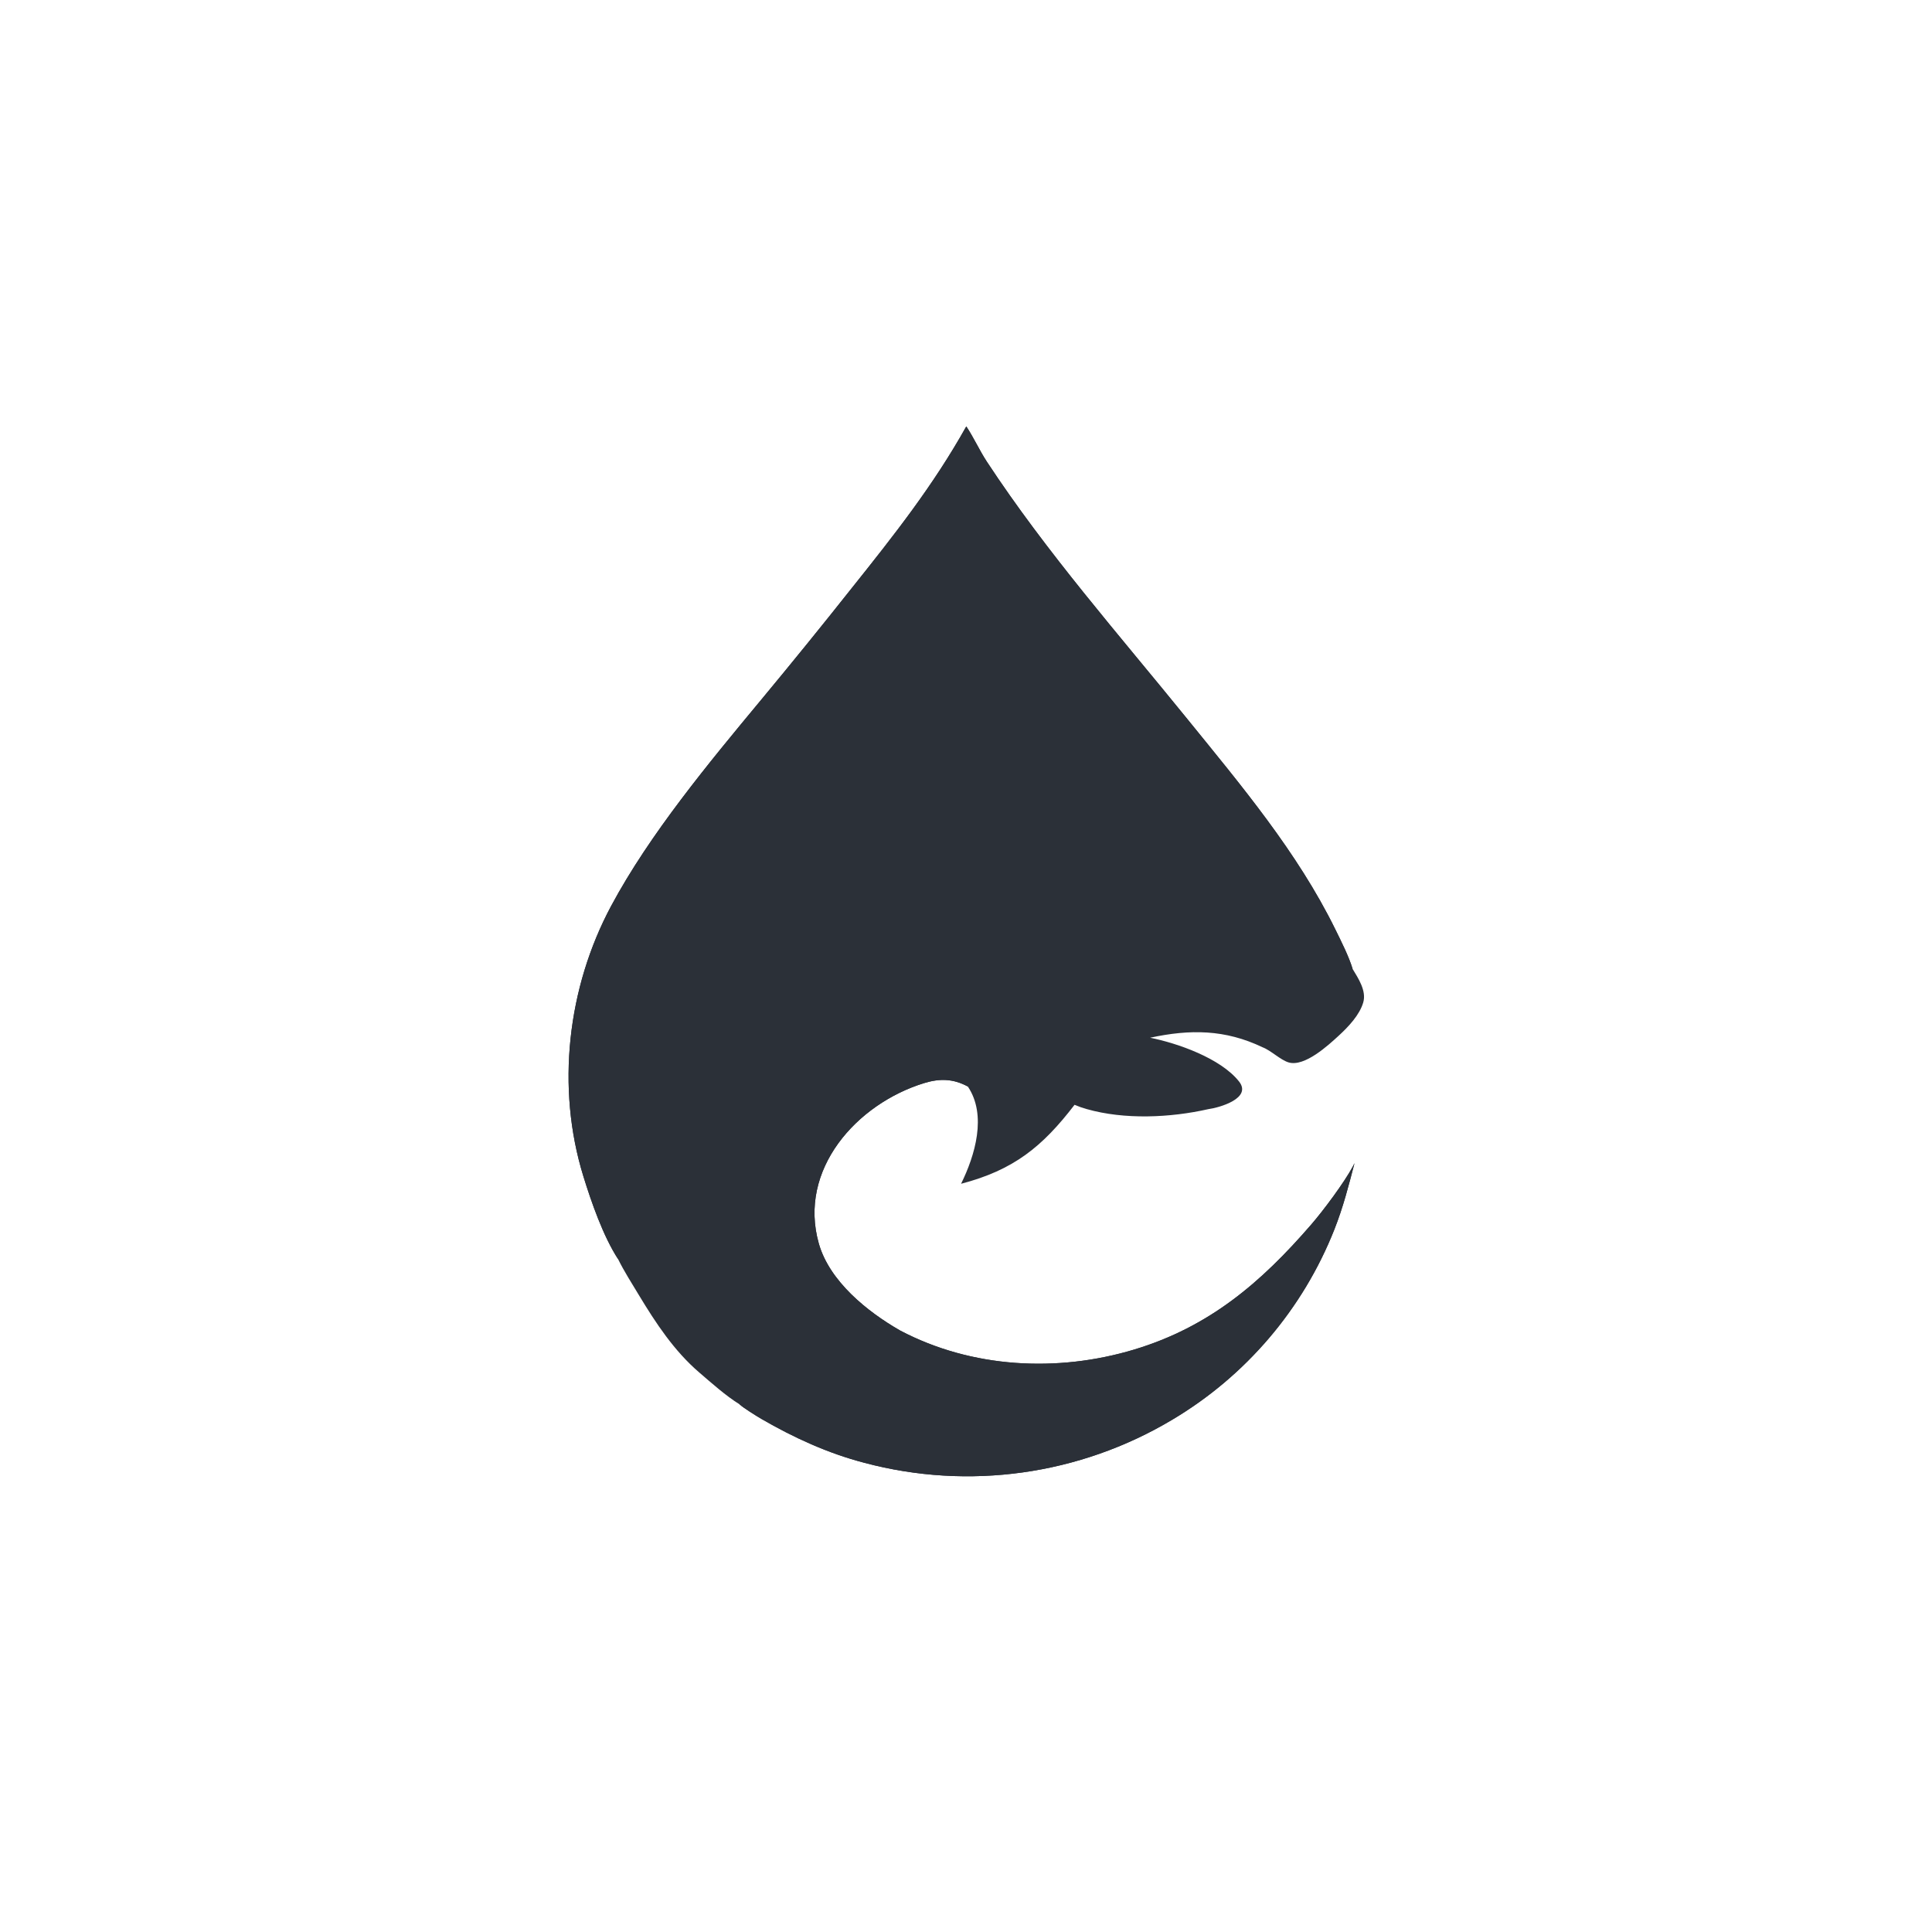
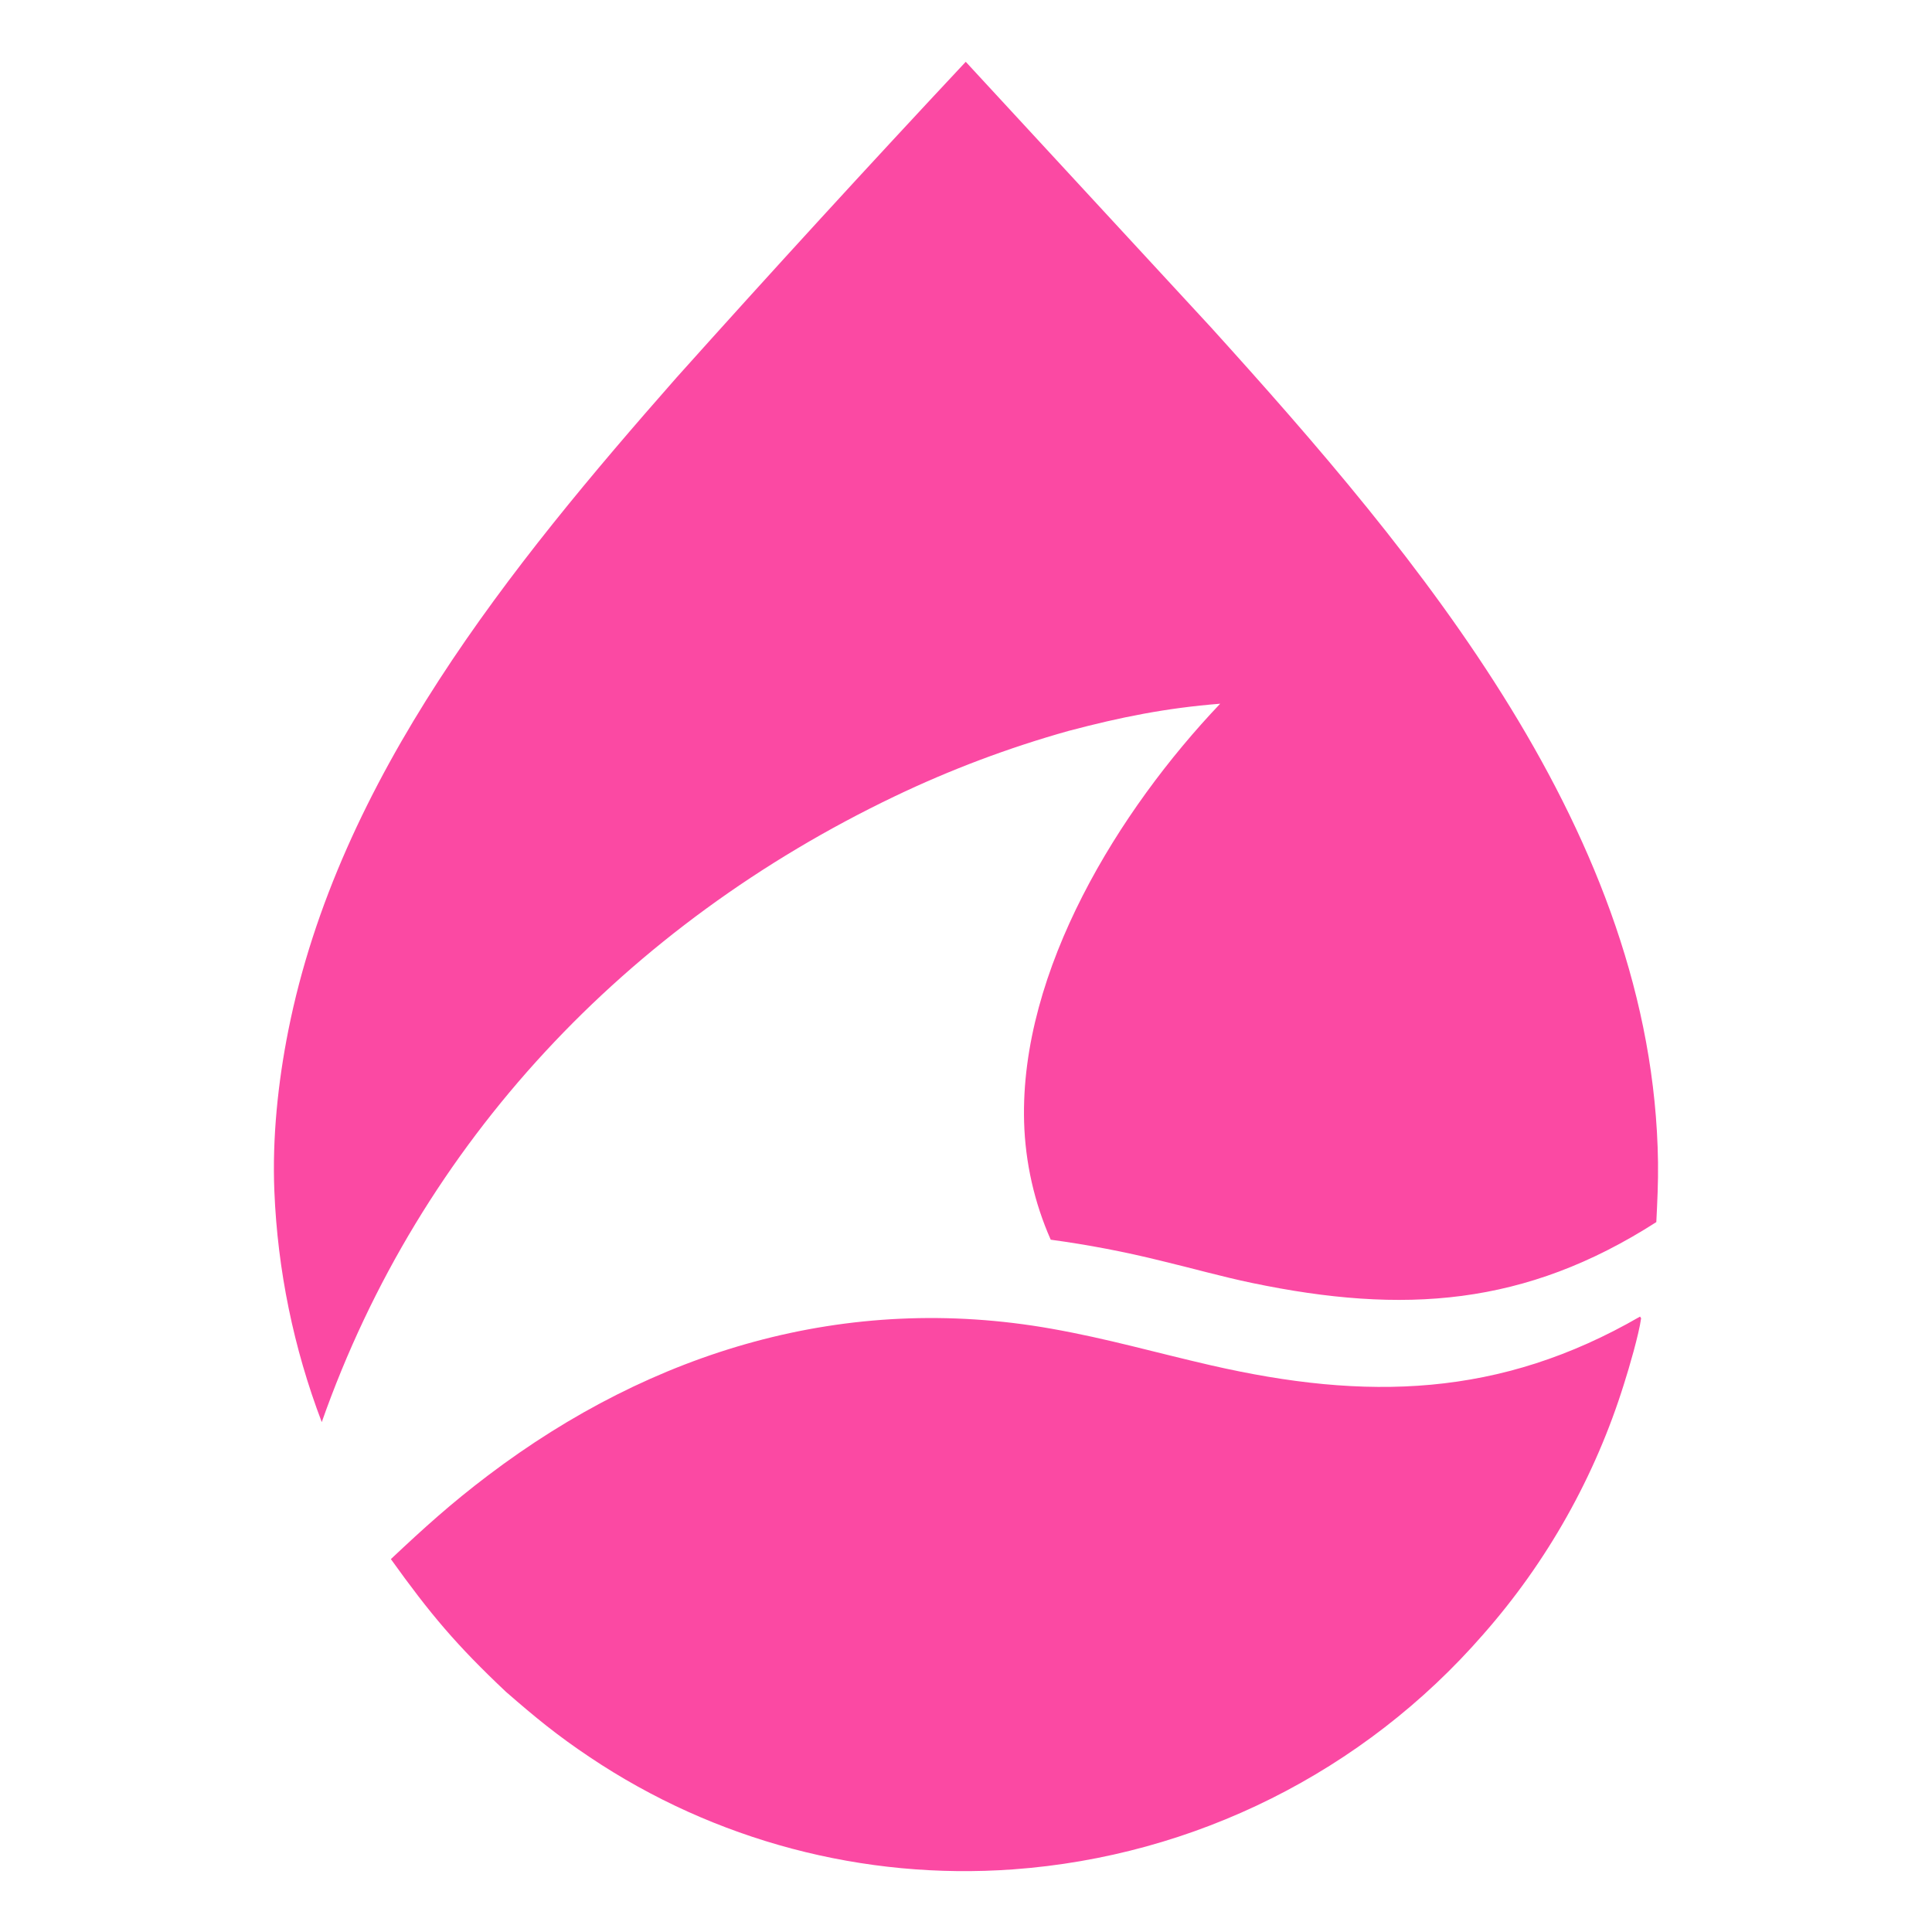
- <svg xmlns="http://www.w3.org/2000/svg" viewBox="0 0 1024 1024" fill="#2b3038">
-   <path d="M512.155 226.004C516.011 231.756 519.167 238.789 523.115 244.793C554.794 292.971 592.947 336.254 629.214 380.983C657.706 416.122 687.616 451.624 707.702 492.489C710.777 498.745 714.936 506.954 716.922 513.573C719.911 518.525 724.337 525.165 722.552 531.299C720.619 537.942 714.728 544.187 709.475 549.005C704 554.027 691.489 565.582 683.014 563.11C678.743 561.865 673.565 556.72 669.223 555.096C649.333 545.557 630.745 545.461 609.584 550.015C624.043 552.902 646.901 560.852 656.693 573.177C663.812 582.138 646.19 587.111 640.433 587.874C620.252 592.438 596.012 593.533 576.046 587.851C573.826 587.239 571.651 586.477 569.535 585.568C552.494 607.801 537.22 620.163 509.388 627.427C516.785 612.419 523.193 591.066 512.967 575.876C505.297 571.716 498.11 571.527 489.896 574.039C454.127 584.979 422.809 619.841 434.009 659.163C439.701 679.147 459.703 695.263 477.159 705.239C515.048 725.179 560.422 727.565 601.168 715.281C640.946 703.289 668.376 679.818 695.055 648.945C701.388 641.616 712.459 626.814 717.044 618.233C717.349 617.664 717.64 617.087 717.918 616.504C714.731 628.732 711.904 639.829 707.258 651.612C690.548 693.849 660.29 729.344 621.232 752.531C572.186 781.802 513.398 790.025 458.203 775.335C438.912 770.311 420.771 762.033 403.559 752.046C401 750.561 393.978 746.195 391.983 744.331C384.662 739.787 377.259 733.136 370.714 727.53C357.305 716.042 347.587 701.281 338.551 686.304C334.742 679.99 330.874 673.973 327.587 667.347C319.644 655.111 313.387 637.024 309.192 623.441C294.674 576.443 300.712 523.453 323.962 480.097C344.418 441.953 375.809 404.182 403.555 370.759C419.738 351.271 435.695 331.598 451.425 311.743C473.78 283.747 494.641 257.369 512.155 226.004Z" />
-   <path d="M512.155 226.004C516.011 231.756 519.167 238.789 523.115 244.793C554.794 292.971 592.947 336.254 629.214 380.983C657.706 416.122 687.616 451.624 707.702 492.489C710.777 498.745 714.936 506.954 716.922 513.573C712.111 509.973 707.598 503.819 702.714 499.687C677.552 478.398 647.533 462.222 615.436 454.39C609.308 452.945 603.128 451.73 596.91 450.747C589.014 449.573 578.903 448.865 571.829 445.24C559.533 438.939 547.349 429.254 536.098 421.089C506.29 399.456 465.905 380.031 428.097 384.568C427.445 384.647 426.794 384.729 426.143 384.815C429.691 390.976 437.272 398.337 441.974 404.045C455.128 420.011 469.983 458.9 445.59 471.86C393.996 499.273 345.267 546.284 330.684 604.773C326.752 620.498 325.183 636.721 326.029 652.908C326.225 657.474 327.735 663.577 327.587 667.347C319.644 655.111 313.387 637.024 309.192 623.441C294.674 576.443 300.712 523.453 323.962 480.097C344.418 441.953 375.809 404.182 403.555 370.759C419.738 351.271 435.695 331.598 451.425 311.743C473.78 283.747 494.641 257.369 512.155 226.004Z" />
-   <path d="M391.983 744.331C392.812 742.04 389.849 739.85 388.204 738.116C359.601 707.965 354.233 662.105 370.578 624.893C382.873 596.78 405.797 574.676 434.339 563.412C454.088 555.797 477.179 553.768 497.046 562.514C501.43 564.444 511.326 571.24 512.967 575.876C505.297 571.716 498.11 571.527 489.896 574.039C454.127 584.979 422.809 619.841 434.009 659.163C439.701 679.147 459.703 695.263 477.159 705.239C515.048 725.179 560.422 727.565 601.168 715.281C640.946 703.289 668.376 679.818 695.055 648.945C701.388 641.616 712.459 626.814 717.044 618.233C717.349 617.664 717.64 617.087 717.918 616.504C714.731 628.732 711.904 639.829 707.258 651.612C690.548 693.849 660.29 729.344 621.232 752.531C572.186 781.802 513.398 790.025 458.203 775.335C438.912 770.311 420.771 762.033 403.559 752.046C401 750.561 393.978 746.195 391.983 744.331Z" />
+ <svg xmlns="http://www.w3.org/2000/svg" viewBox="52 47 920 920" fill="#fb49a3">
+   <path d="M511.876 76.428L628.595 202.824C727.646 312.25 839.375 444.481 841.529 600.464C841.661 609.978 841.194 619.449 840.72 628.948C778.332 668.978 720.338 672.967 648.241 657.941C633.756 654.922 619.458 650.858 605.072 647.424C587.693 643.107 570.092 639.738 552.347 637.333C544.53 619.653 540.224 600.622 539.667 581.299C537.648 508.99 584.908 432.698 633.043 382.1C607.157 384.176 585.816 388.451 560.846 395.052C532.372 403.031 504.645 413.464 477.975 426.235C350.708 487.171 252.299 590.465 205.218 724.19C191.809 688.992 184.187 651.856 182.648 614.222C181.603 588.939 184.353 562.52 189.284 537.742C213.237 417.379 295.027 316.731 374.136 226.821C419.507 176.196 465.423 126.062 511.876 76.428Z" />
+   <path d="M832.964 673.952L833.482 674.735C832.419 682.459 827.763 698.414 825.33 706.014C811.614 750.057 788.762 790.711 758.265 825.321C701.36 890.696 620.905 930.907 534.46 937.178C463.203 942.356 392.26 923.564 332.911 883.79C317.276 873.34 306.923 864.808 292.928 852.628C269.319 830.36 256.958 815.681 238.133 789.429C254.1 774.402 266.824 762.9 284.393 749.589C362.806 690.18 454.925 662.39 552.741 679.733C579.524 684.481 602.037 691.042 628.47 697.107C702.569 714.111 766.192 712.563 832.964 673.952Z" />
</svg>
